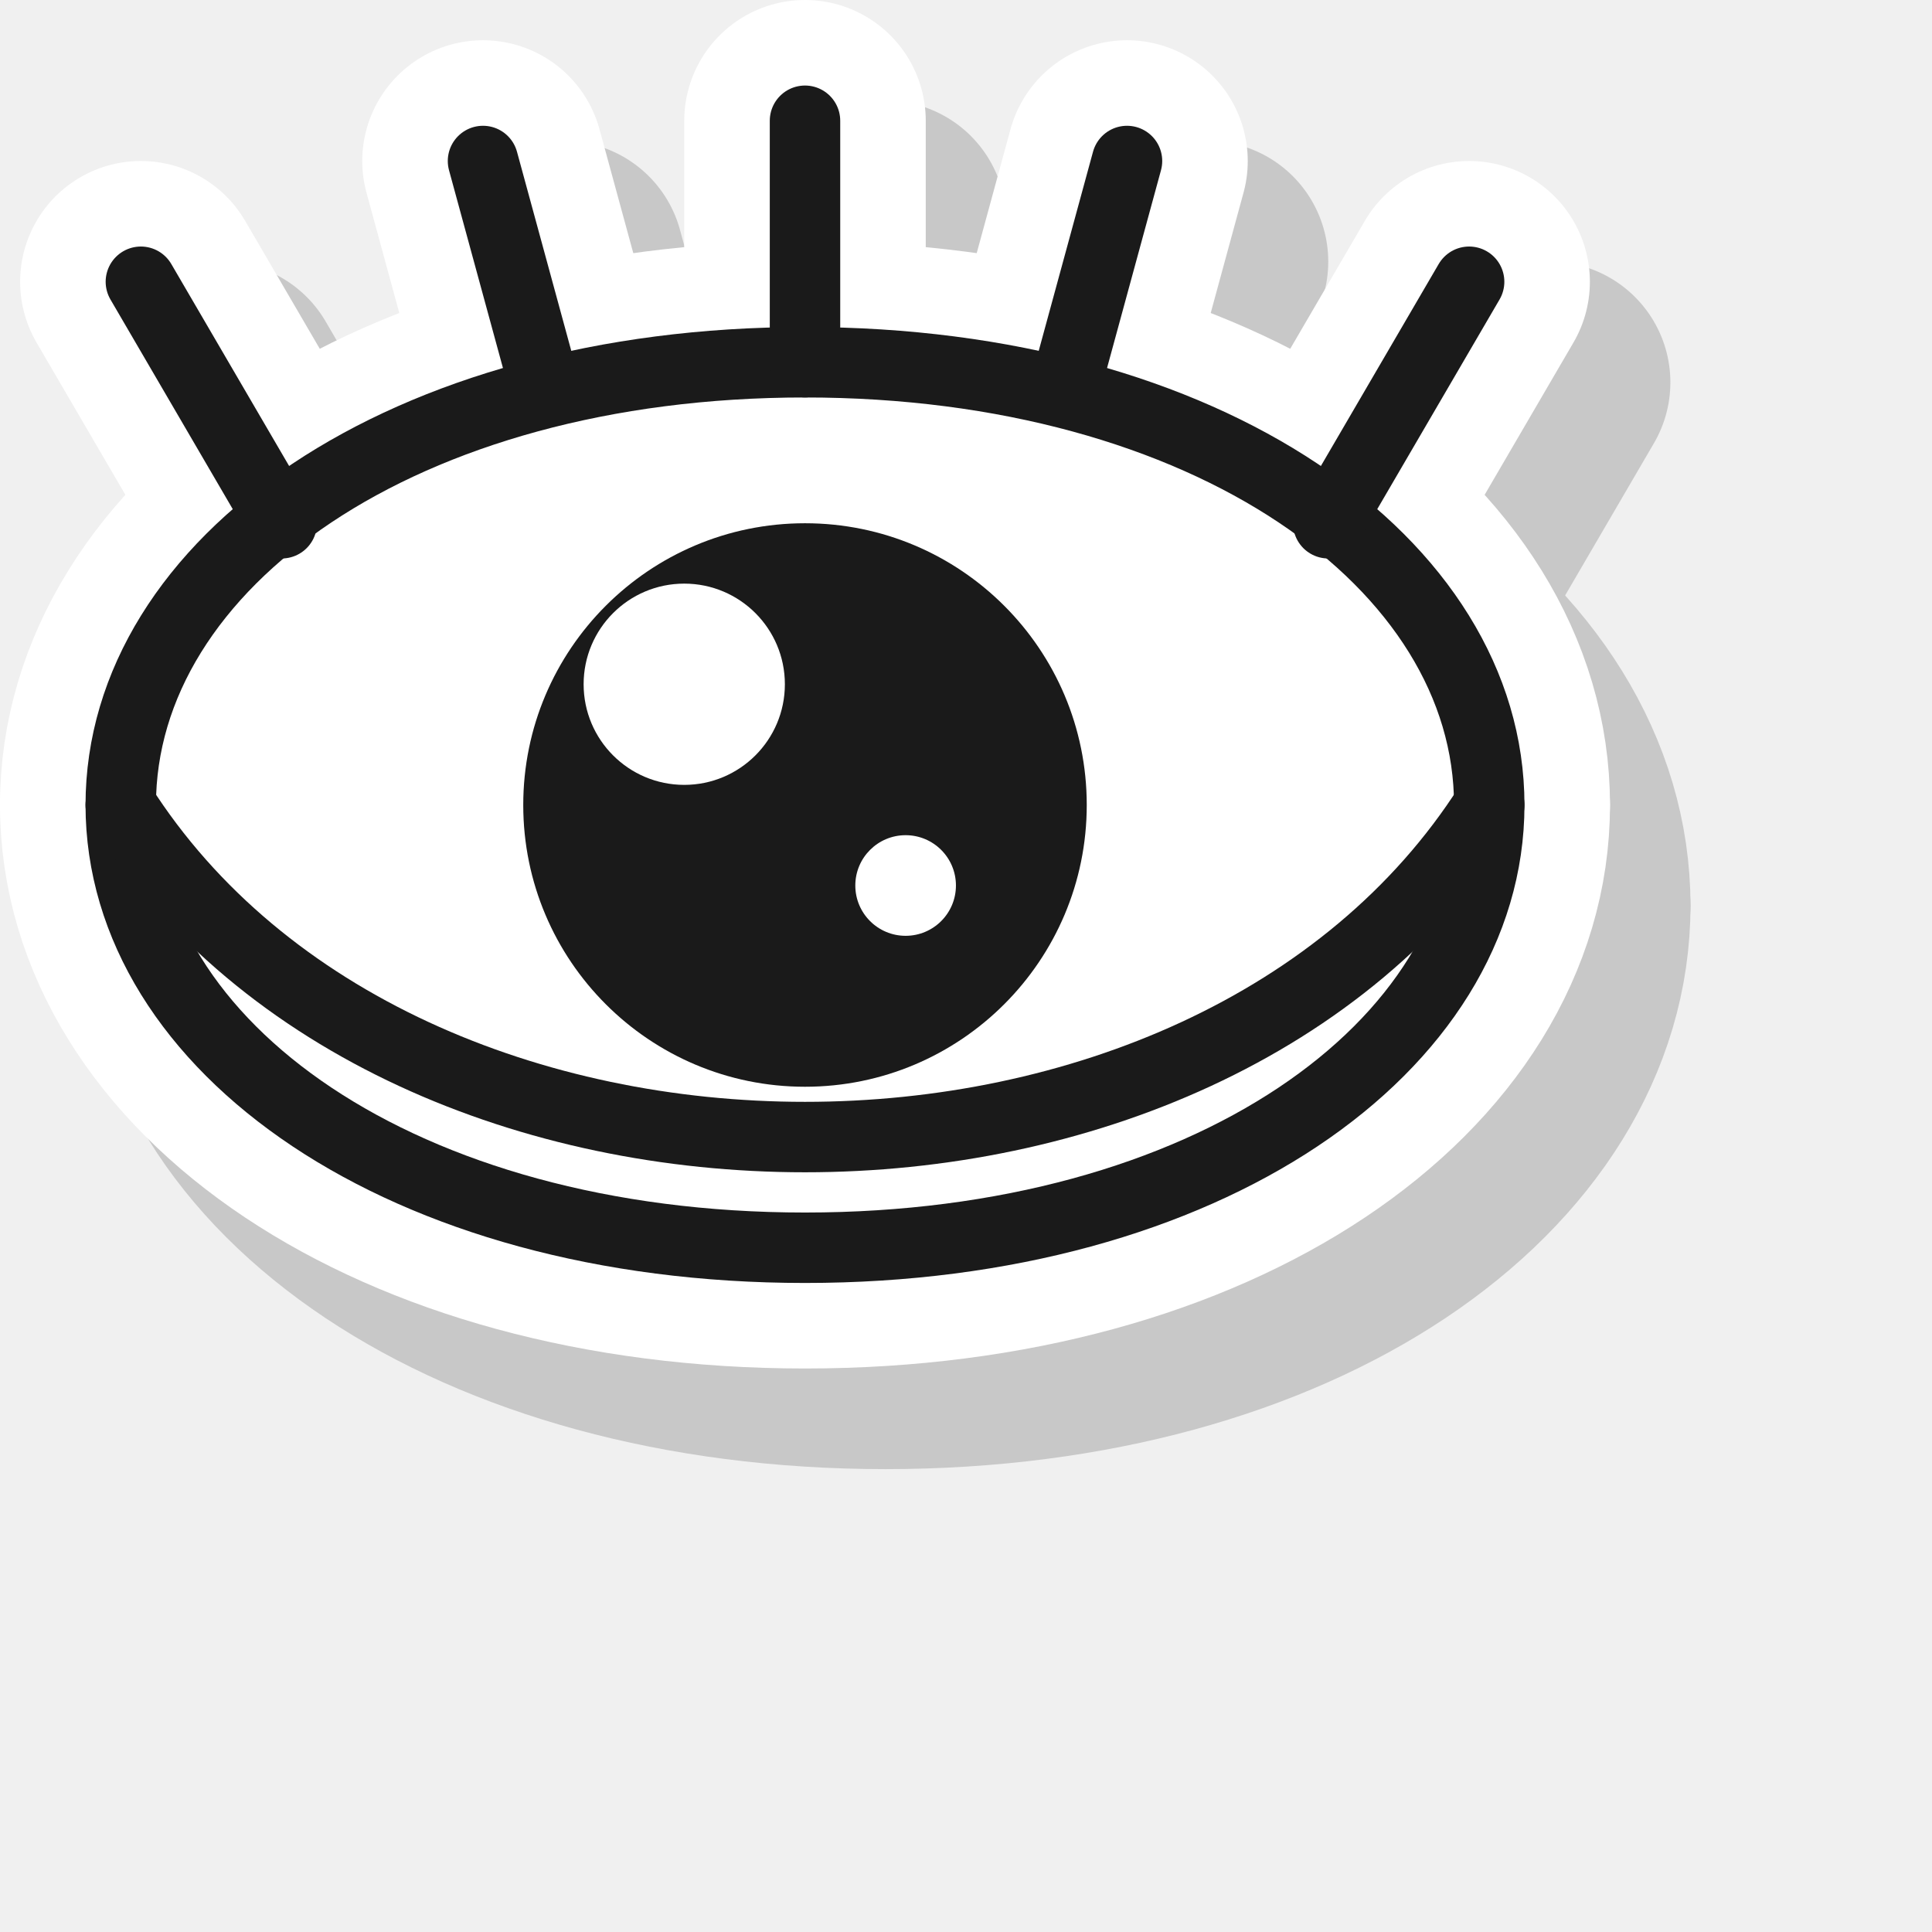
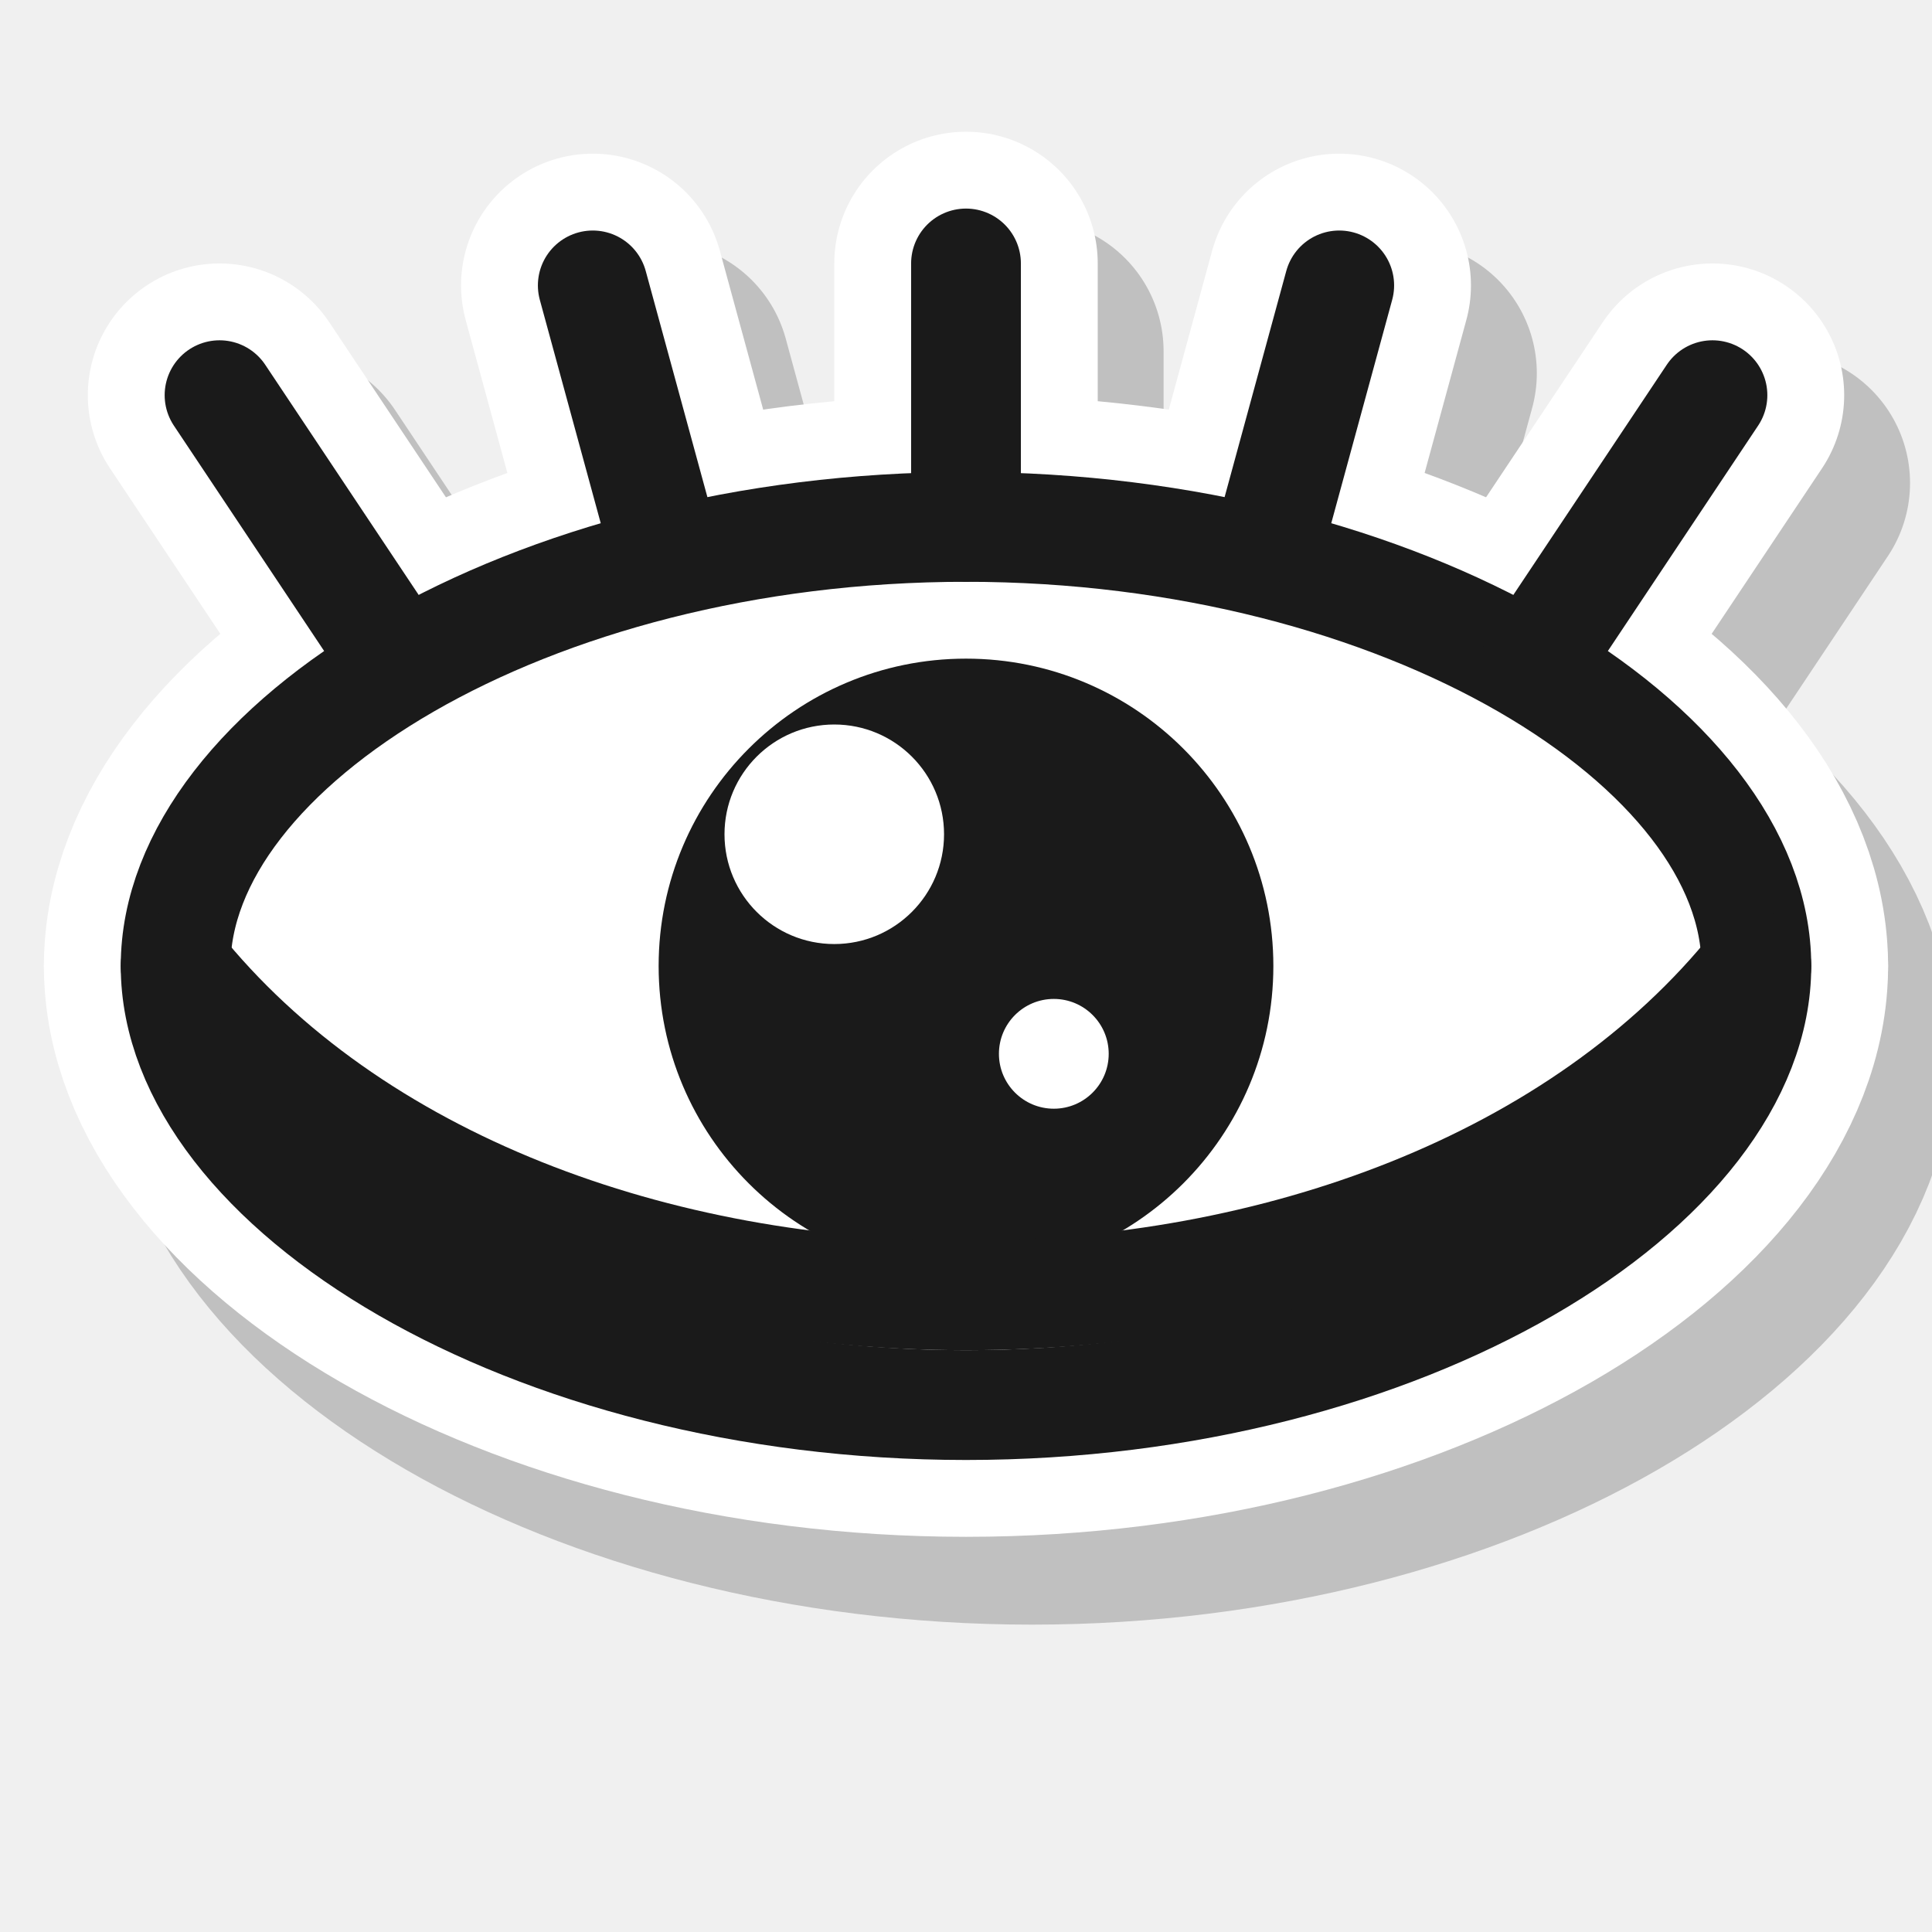
- <svg xmlns="http://www.w3.org/2000/svg" width="80" height="80" viewBox="0 0 96 96" fill="none">
-   <path d="M40 62 C20 62 6 52 6 40 C6 28 20 18 40 18 C60 18 74 28 74 40 C74 52 60 62 40 62Z" fill="#c8c8c8" stroke="#c8c8c8" stroke-width="12" stroke-linejoin="round" transform="translate(4,5)" />
-   <line x1="14" y1="26" x2="7" y2="14" stroke="#c8c8c8" stroke-width="12" stroke-linecap="round" transform="translate(4,5)" />
-   <line x1="27" y1="19" x2="24" y2="8" stroke="#c8c8c8" stroke-width="12" stroke-linecap="round" transform="translate(4,5)" />
-   <line x1="40" y1="18" x2="40" y2="6" stroke="#c8c8c8" stroke-width="12" stroke-linecap="round" transform="translate(4,5)" />
-   <line x1="53" y1="19" x2="56" y2="8" stroke="#c8c8c8" stroke-width="12" stroke-linecap="round" transform="translate(4,5)" />
-   <line x1="66" y1="26" x2="73" y2="14" stroke="#c8c8c8" stroke-width="12" stroke-linecap="round" transform="translate(4,5)" />
-   <path d="M6 40 C20 62 60 62 74 40" fill="none" stroke="#c8c8c8" stroke-width="12" stroke-linecap="round" transform="translate(4,5)" />
-   <path d="M40 62 C20 62 6 52 6 40 C6 28 20 18 40 18 C60 18 74 28 74 40 C74 52 60 62 40 62Z" fill="#fff" stroke="#fff" stroke-width="12" stroke-linejoin="round" />
-   <line x1="14" y1="26" x2="7" y2="14" stroke="#fff" stroke-width="12" stroke-linecap="round" />
-   <line x1="27" y1="19" x2="24" y2="8" stroke="#fff" stroke-width="12" stroke-linecap="round" />
-   <line x1="40" y1="18" x2="40" y2="6" stroke="#fff" stroke-width="12" stroke-linecap="round" />
-   <line x1="53" y1="19" x2="56" y2="8" stroke="#fff" stroke-width="12" stroke-linecap="round" />
-   <line x1="66" y1="26" x2="73" y2="14" stroke="#fff" stroke-width="12" stroke-linecap="round" />
-   <path d="M6 40 C20 62 60 62 74 40" fill="none" stroke="#fff" stroke-width="12" stroke-linecap="round" />
-   <path d="M40 62 C20 62 6 52 6 40 C6 28 20 18 40 18 C60 18 74 28 74 40 C74 52 60 62 40 62Z" fill="#fff" stroke="#1a1a1a" stroke-width="3.5" />
-   <circle cx="40" cy="40" r="14" fill="#1a1a1a" />
-   <circle cx="34" cy="34" r="5" fill="#fff" />
-   <circle cx="45" cy="44" r="2.5" fill="#fff" />
-   <line x1="14" y1="26" x2="7" y2="14" stroke="#1a1a1a" stroke-width="3.5" stroke-linecap="round" />
-   <line x1="27" y1="19" x2="24" y2="8" stroke="#1a1a1a" stroke-width="3.5" stroke-linecap="round" />
-   <line x1="40" y1="18" x2="40" y2="6" stroke="#1a1a1a" stroke-width="3.5" stroke-linecap="round" />
-   <line x1="53" y1="19" x2="56" y2="8" stroke="#1a1a1a" stroke-width="3.5" stroke-linecap="round" />
-   <line x1="66" y1="26" x2="73" y2="14" stroke="#1a1a1a" stroke-width="3.5" stroke-linecap="round" />
-   <path d="M6 40 C20 62 60 62 74 40" fill="none" stroke="#1a1a1a" stroke-width="3.5" stroke-linecap="round" />
+ <svg xmlns="http://www.w3.org/2000/svg" width="72" height="72" viewBox="0 0 88 88" fill="none">
+   <path d="M44 64 C24 64 8 54 8 44 C8 34 24 24 44 24 C64 24 80 34 80 44 C80 54 64 64 44 64Z" fill="#c0c0c0" stroke="#c0c0c0" stroke-width="12" stroke-linejoin="round" transform="translate(3,4)" />
+   <line x1="18" y1="30" x2="10" y2="18" stroke="#c0c0c0" stroke-width="12" stroke-linecap="round" transform="translate(3,4)" />
+   <line x1="30" y1="24" x2="27" y2="13" stroke="#c0c0c0" stroke-width="12" stroke-linecap="round" transform="translate(3,4)" />
+   <line x1="44" y1="24" x2="44" y2="12" stroke="#c0c0c0" stroke-width="12" stroke-linecap="round" transform="translate(3,4)" />
+   <line x1="58" y1="24" x2="61" y2="13" stroke="#c0c0c0" stroke-width="12" stroke-linecap="round" transform="translate(3,4)" />
+   <line x1="70" y1="30" x2="78" y2="18" stroke="#c0c0c0" stroke-width="12" stroke-linecap="round" transform="translate(3,4)" />
+   <path d="M8 44 C24 64 64 64 80 44" fill="none" stroke="#c0c0c0" stroke-width="12" stroke-linecap="round" transform="translate(3,4)" />
+   <path d="M44 64 C24 64 8 54 8 44 C8 34 24 24 44 24 C64 24 80 34 80 44 C80 54 64 64 44 64Z" fill="#fff" stroke="#fff" stroke-width="12" stroke-linejoin="round" />
+   <line x1="18" y1="30" x2="10" y2="18" stroke="#fff" stroke-width="12" stroke-linecap="round" />
+   <line x1="30" y1="24" x2="27" y2="13" stroke="#fff" stroke-width="12" stroke-linecap="round" />
+   <line x1="44" y1="24" x2="44" y2="12" stroke="#fff" stroke-width="12" stroke-linecap="round" />
+   <line x1="58" y1="24" x2="61" y2="13" stroke="#fff" stroke-width="12" stroke-linecap="round" />
+   <line x1="70" y1="30" x2="78" y2="18" stroke="#fff" stroke-width="12" stroke-linecap="round" />
+   <path d="M8 44 C24 64 64 64 80 44" fill="none" stroke="#fff" stroke-width="12" stroke-linecap="round" />
+   <path d="M44 64 C24 64 8 54 8 44 C8 34 24 24 44 24 C64 24 80 34 80 44 C80 54 64 64 44 64Z" fill="#fff" stroke="#1a1a1a" stroke-width="5" />
+   <circle cx="44" cy="44" r="14" fill="#1a1a1a" />
+   <circle cx="38" cy="38" r="5" fill="#fff" />
+   <circle cx="48" cy="48" r="2.5" fill="#fff" />
+   <line x1="18" y1="30" x2="10" y2="18" stroke="#1a1a1a" stroke-width="5" stroke-linecap="round" />
+   <line x1="30" y1="24" x2="27" y2="13" stroke="#1a1a1a" stroke-width="5" stroke-linecap="round" />
+   <line x1="44" y1="24" x2="44" y2="12" stroke="#1a1a1a" stroke-width="5" stroke-linecap="round" />
+   <line x1="58" y1="24" x2="61" y2="13" stroke="#1a1a1a" stroke-width="5" stroke-linecap="round" />
+   <line x1="70" y1="30" x2="78" y2="18" stroke="#1a1a1a" stroke-width="5" stroke-linecap="round" />
+   <path d="M8 44 C24 64 64 64 80 44" fill="none" stroke="#1a1a1a" stroke-width="5" stroke-linecap="round" />
</svg>
